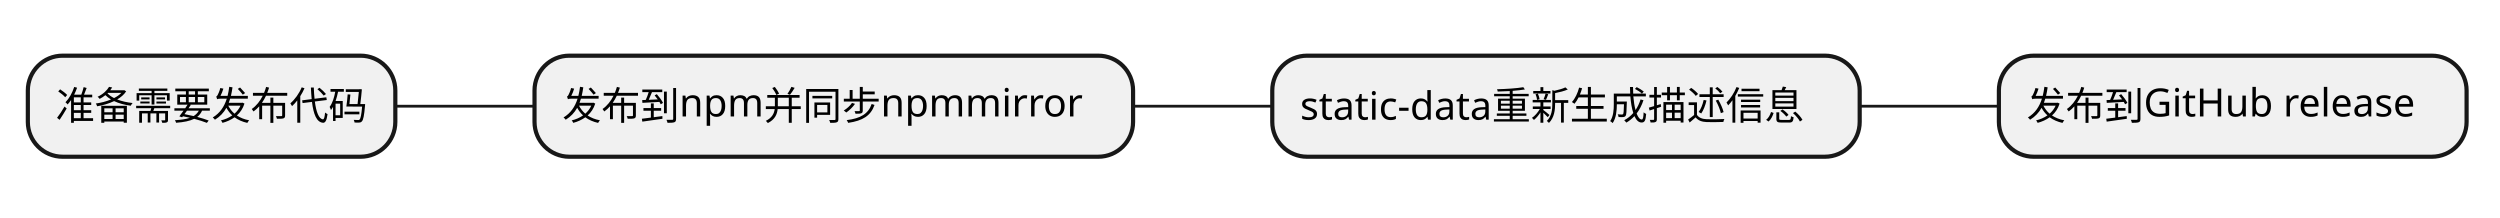
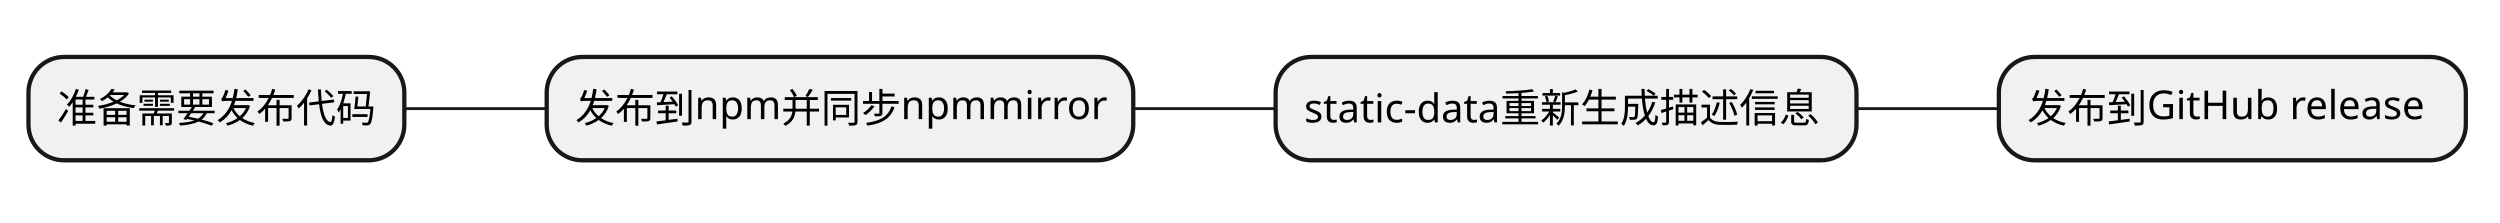
- <svg xmlns="http://www.w3.org/2000/svg" contentStyleType="text/css" height="78px" preserveAspectRatio="none" style="width:898px;height:78px;background:#FFFFFF;" version="1.1" viewBox="0 0 898 78" width="898px" zoomAndPan="magnify">
+ <svg xmlns="http://www.w3.org/2000/svg" contentStyleType="text/css" height="78px" preserveAspectRatio="none" style="width:878px;height:78px;background:#FFFFFF;" version="1.1" viewBox="0 0 878 78" width="878px" zoomAndPan="magnify">
  <defs />
  <g>
    <rect fill="#F1F1F1" height="36.297" rx="12.5" ry="12.5" style="stroke:#181818;stroke-width:1.5;" width="132" x="10" y="20" />
    <text fill="#000000" font-family="sans-serif" font-size="14" lengthAdjust="spacing" textLength="112" x="20" y="42.995">准备需要发布代码</text>
-     <rect fill="#F1F1F1" height="36.297" rx="12.5" ry="12.5" style="stroke:#181818;stroke-width:1.5;" width="215" x="192" y="20" />
-     <text fill="#000000" font-family="sans-serif" font-size="14" lengthAdjust="spacing" textLength="195" x="202" y="42.995">发布到npm并同步npmmirror</text>
-     <rect fill="#F1F1F1" height="36.297" rx="12.5" ry="12.5" style="stroke:#181818;stroke-width:1.5;" width="211" x="457" y="20" />
-     <text fill="#000000" font-family="sans-serif" font-size="14" lengthAdjust="spacing" textLength="191" x="467" y="42.995">static-data重新生成描述信息</text>
-     <rect fill="#F1F1F1" height="36.297" rx="12.5" ry="12.5" style="stroke:#181818;stroke-width:1.5;" width="168" x="718" y="20" />
-     <text fill="#000000" font-family="sans-serif" font-size="14" lengthAdjust="spacing" textLength="148" x="728" y="42.995">发布到GitHub release</text>
-     <path d="M668,38.148 L678,38.148 C693,38.148 693,38.148 708,38.148 L718,38.148 " fill="none" style="stroke:#181818;stroke-width:1.0;" />
-     <path d="M407,38.148 L417,38.148 C432,38.148 432,38.148 447,38.148 L457,38.148 " fill="none" style="stroke:#181818;stroke-width:1.0;" />
+     <rect fill="#F1F1F1" height="36.297" rx="12.5" ry="12.5" style="stroke:#181818;stroke-width:1.5;" width="206" x="192" y="20" />
+     <text fill="#000000" font-family="sans-serif" font-size="14" lengthAdjust="spacing" textLength="186" x="202" y="42.995">发布到npm并同步npmmirror</text>
+     <rect fill="#F1F1F1" height="36.297" rx="12.5" ry="12.5" style="stroke:#181818;stroke-width:1.5;" width="204" x="448" y="20" />
+     <text fill="#000000" font-family="sans-serif" font-size="14" lengthAdjust="spacing" textLength="184" x="458" y="42.995">static-data重新生成描述信息</text>
+     <rect fill="#F1F1F1" height="36.297" rx="12.5" ry="12.5" style="stroke:#181818;stroke-width:1.5;" width="164" x="702" y="20" />
+     <text fill="#000000" font-family="sans-serif" font-size="14" lengthAdjust="spacing" textLength="144" x="712" y="42.995">发布到GitHub release</text>
+     <path d="M652,38.148 L662,38.148 C677,38.148 677,38.148 692,38.148 L702,38.148 " fill="none" style="stroke:#181818;stroke-width:1.0;" />
+     <path d="M398,38.148 L408,38.148 C423,38.148 423,38.148 438,38.148 L448,38.148 " fill="none" style="stroke:#181818;stroke-width:1.0;" />
    <path d="M142,38.148 L152,38.148 C167,38.148 167,38.148 182,38.148 L192,38.148 " fill="none" style="stroke:#181818;stroke-width:1.0;" />
  </g>
</svg>
